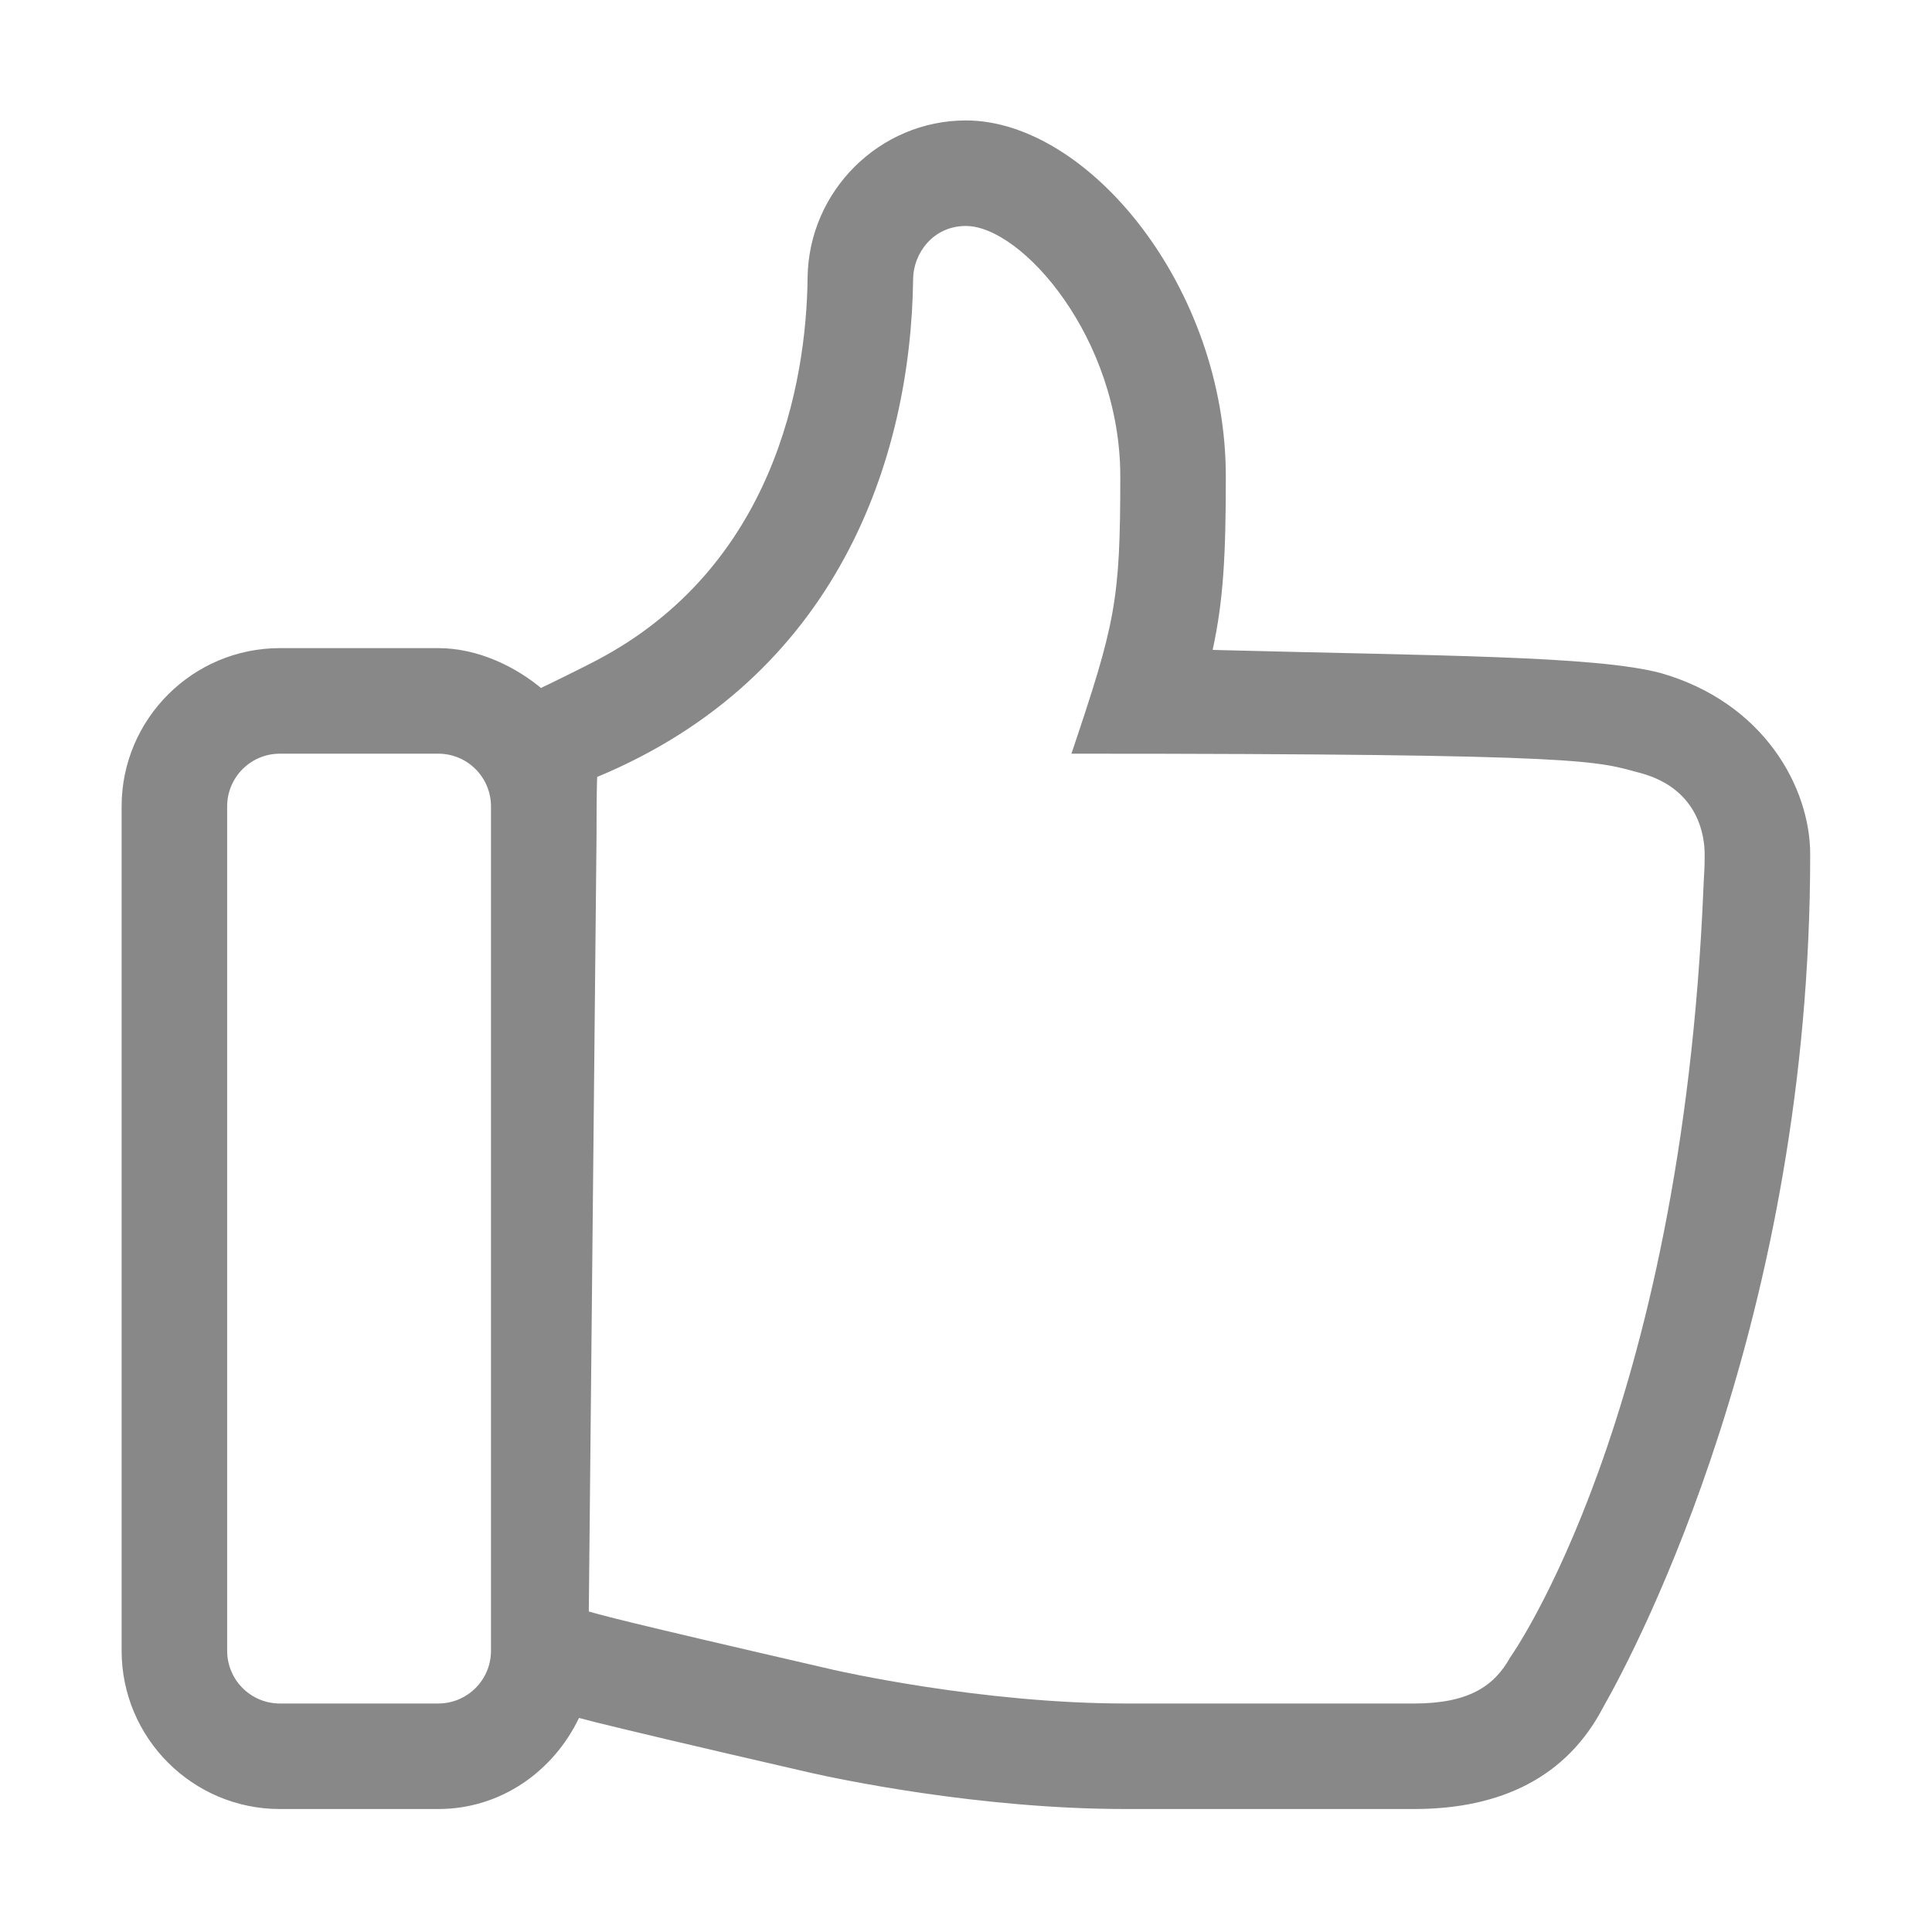
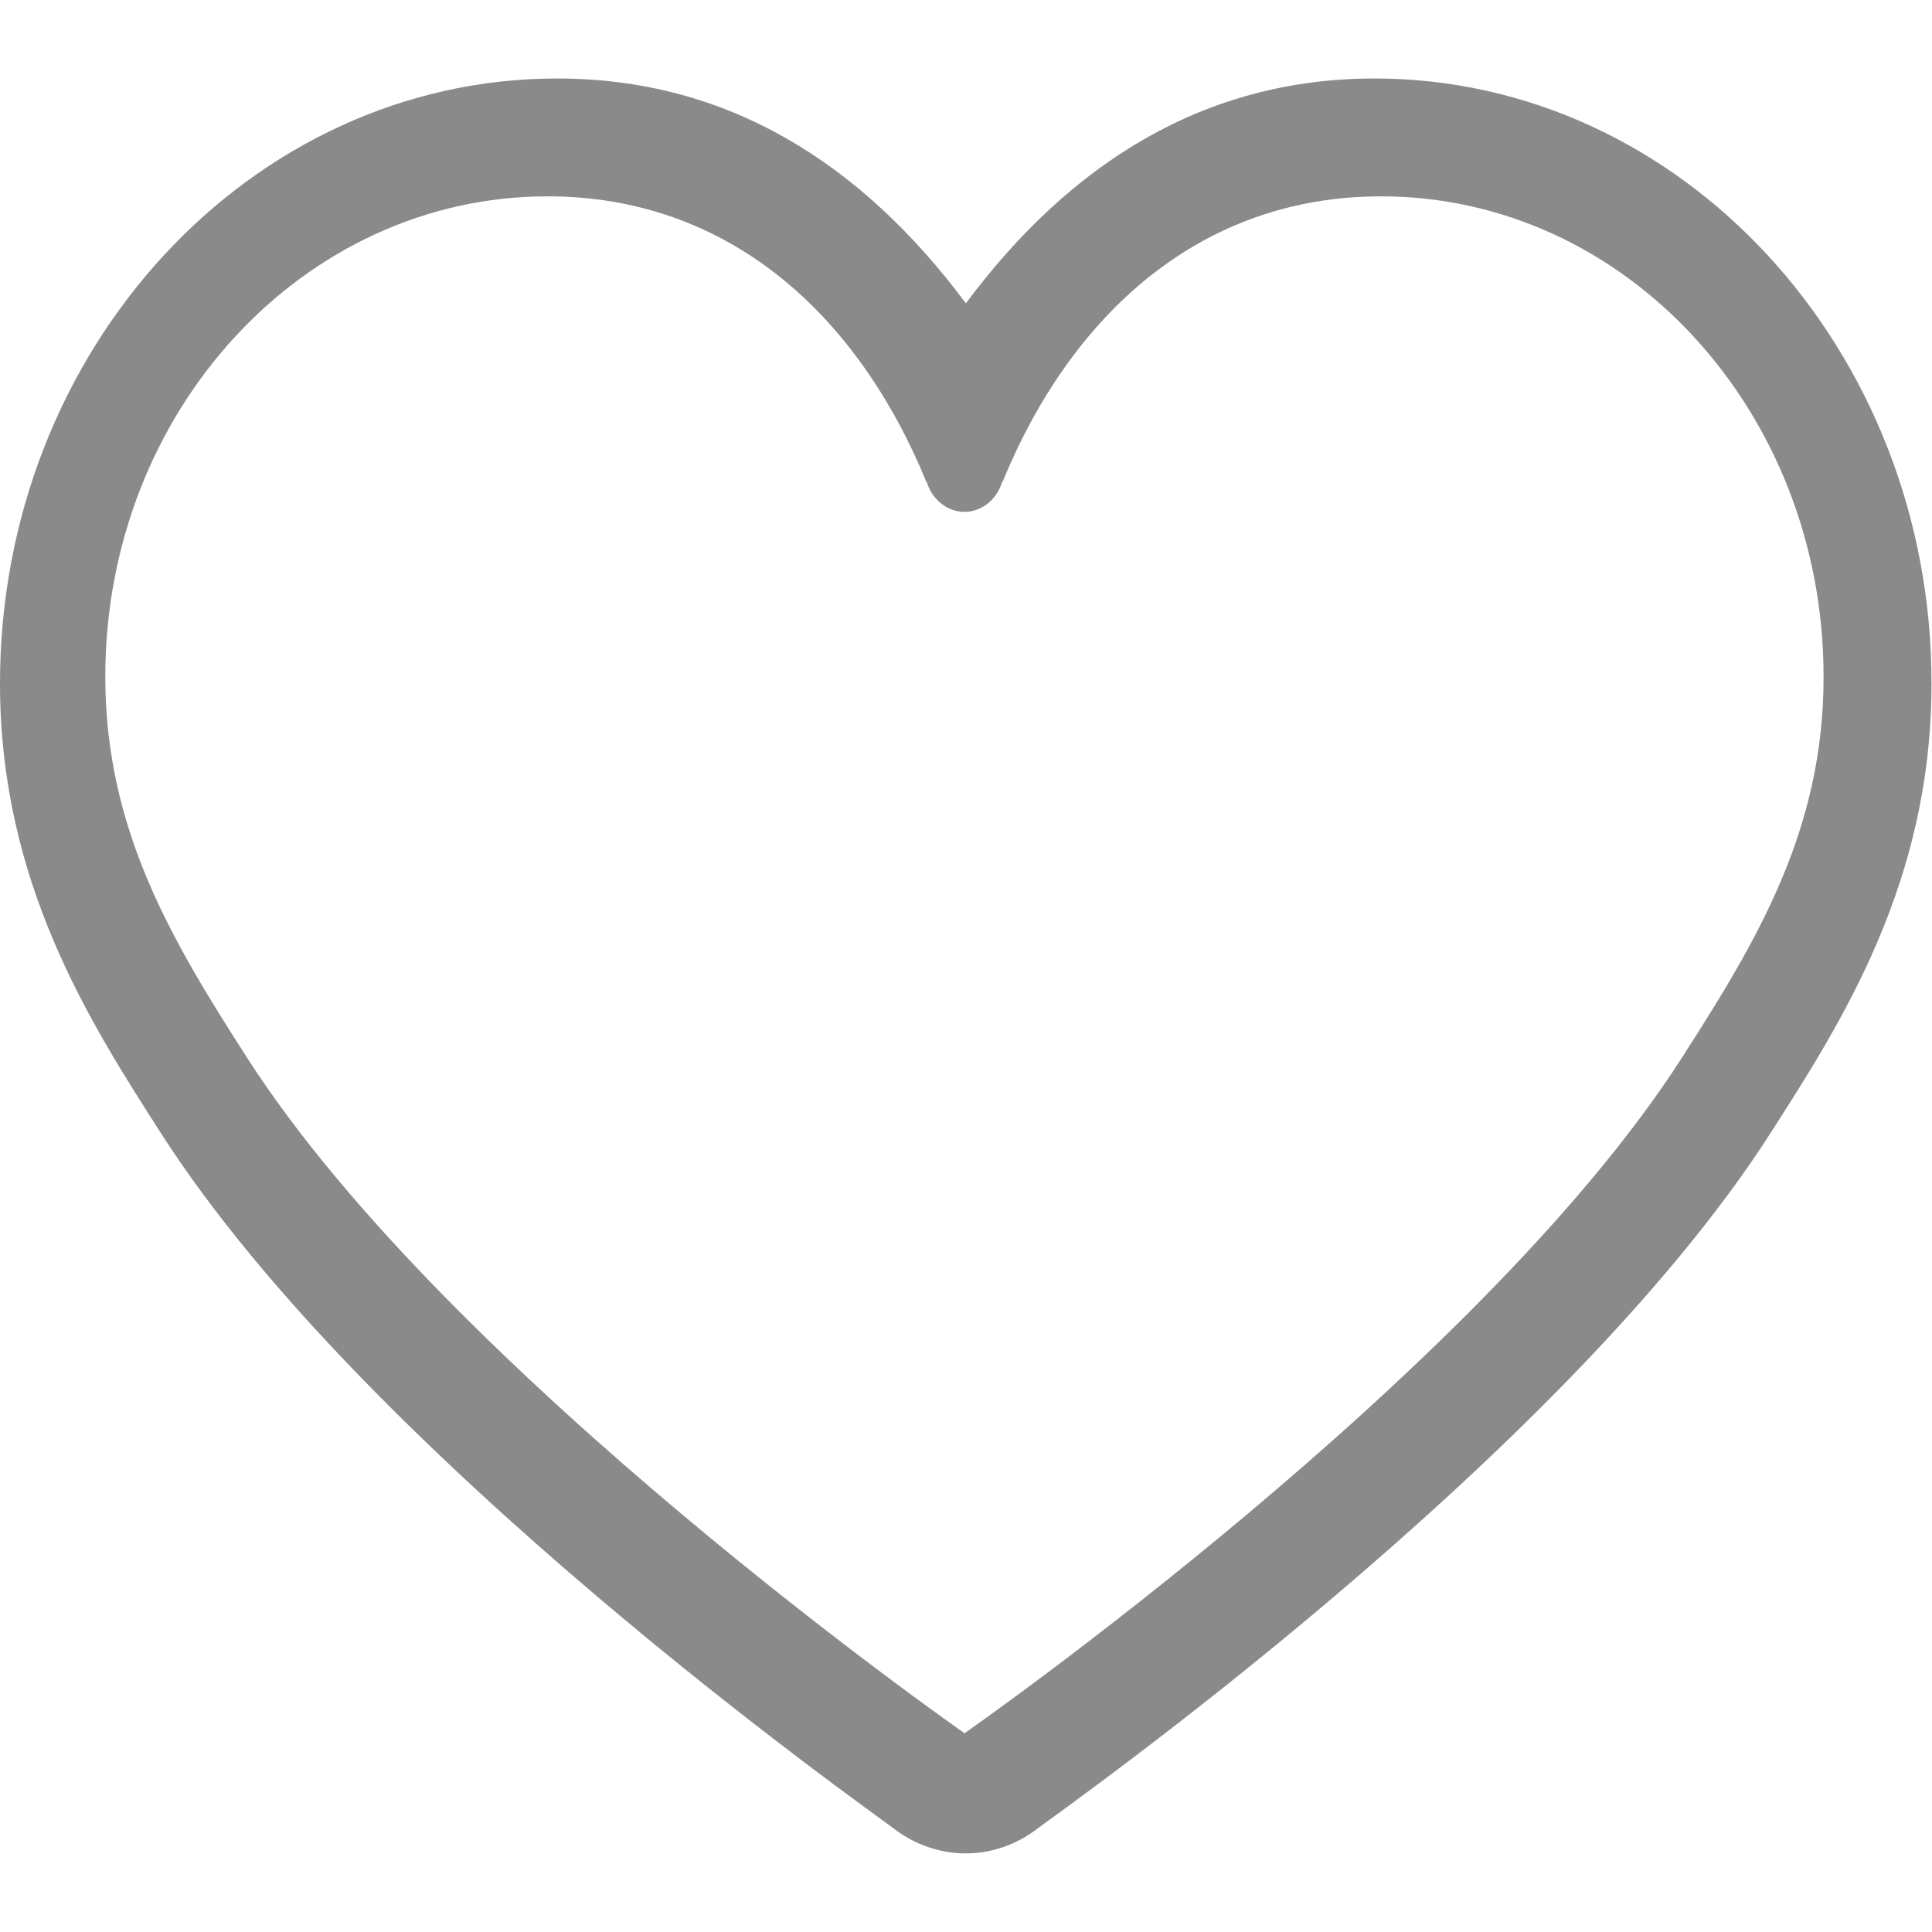
- <svg xmlns="http://www.w3.org/2000/svg" t="1571797240268" class="icon" viewBox="0 0 1024 1024" version="1.1" p-id="10357" width="200" height="200">
-   <path d="M880.123 356.704c-34.932-9.173-117.168-9.065-237.4-12.233 5.71-26.25 6.991-49.903 6.991-91.908 0-100.345-73.088-188.73-137.766-188.73-45.663 0-83.329 37.338-83.904 83.26-0.627 56.308-18.026 153.594-111.872 202.922-6.884 3.635-26.575 13.329-29.445 14.611l1.476 1.258c-14.694-12.657-35.042-22.367-55.933-22.367l-83.908 0c-46.267 0-83.902 37.651-83.902 83.902l0 447.503c0 46.268 37.635 83.902 83.902 83.902l83.908 0c33.294 0 61.122-20.101 74.616-48.284 0.326 0.107 0.925 0.272 1.311 0.325 1.856 0.492 4.013 1.038 6.688 1.75 0.492 0.107 0.764 0.161 1.286 0.325 16.116 3.986 47.116 11.416 113.402 26.655 14.23 3.224 89.257 19.228 167.07 19.228l152.868 0c46.624 0 81.175-17.382 100.185-53.916 18.577-32.515 109.831-206.678 109.744-452.146C959.426 417.436 934.994 372.382 880.123 356.704L880.123 356.704zM260.235 874.922c0 15.459-12.507 27.969-27.965 27.969l-83.908 0c-15.458 0-27.968-12.511-27.968-27.969L120.394 427.418c0-15.458 12.511-27.955 27.968-27.955l83.908 0c15.458 0 27.965 12.497 27.965 27.955L260.235 874.922 260.235 874.922zM902.874 470.353C891.212 751.439 800.425 878.474 800.425 878.474c-8.467 15.238-22.071 24.417-50.912 24.417L596.645 902.891c-76.83 0-153.006-17.427-154.974-17.865-116.183-26.766-122.302-28.841-129.596-30.916l4.097-410.93c0-42.516 0.956-31.779 0-31.249 127.77-52.902 166.661-168.925 167.806-264.195 0.166-13.383 10.489-27.968 27.969-27.968 29.582 0 81.832 59.354 81.832 132.795 0 66.315-2.65 77.784-25.894 146.901 279.683 0 277.714 4 302.405 10.476 30.591 8.74 33.211 34.088 33.211 42.823C903.503 462.349 903.229 460.956 902.874 470.353L902.874 470.353zM902.874 470.353" p-id="10358" fill="#888888" />
+ <svg xmlns="http://www.w3.org/2000/svg" t="1598597315147" class="icon" viewBox="0 0 1024 1024" version="1.1" p-id="9230" width="200" height="200">
+   <path d="M728.576 41.6c-90.304 0-161.408 44.992-216.64 119.168C456.64 86.528 385.664 41.6 295.296 41.6 132.48 41.6 0 185.408 0 362.176c0 105.472 47.488 179.456 85.568 238.848 110.848 172.672 376.576 359.168 388.288 368.256 11.392 8.704 24.768 13.056 37.952 13.056 13.312 0 26.56-4.352 37.952-13.056 11.84-9.088 277.504-195.584 388.352-368.256 38.08-59.392 85.632-133.376 85.632-238.848C1023.808 185.408 891.264 41.6 728.576 41.6L728.576 41.6 728.576 41.6zM891.264 560.896c-107.776 167.936-380.032 357.76-380.032 357.76s-272.256-189.824-380.096-357.76C91.328 498.944 55.808 440 55.808 358.592c0-140.544 104.96-254.528 234.432-254.528 95.744 0 164.288 62.336 200.832 151.552L491.072 255.232l0.064 0c2.688 9.28 10.688 16.064 20.032 16.064 9.408 0 17.344-6.784 20.032-16.064l0.256 0c36.544-89.024 105.088-151.168 200.576-151.168 129.536 0 234.496 113.984 234.496 254.528C966.656 440 931.072 498.944 891.264 560.896L891.264 560.896 891.264 560.896z" p-id="9231" fill="#8a8a8a" />
</svg>
